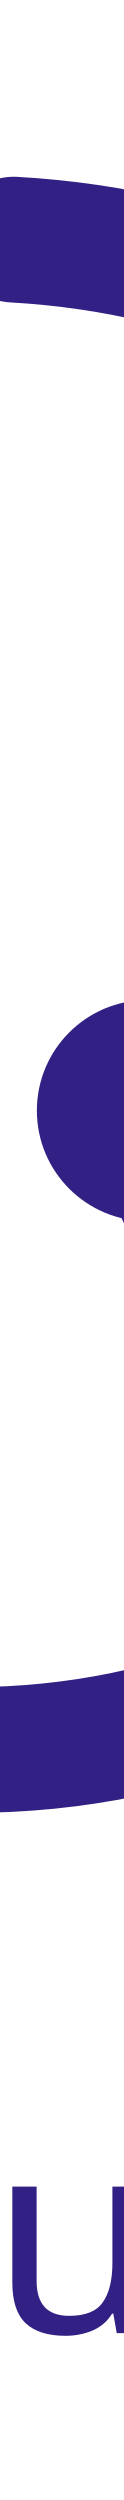
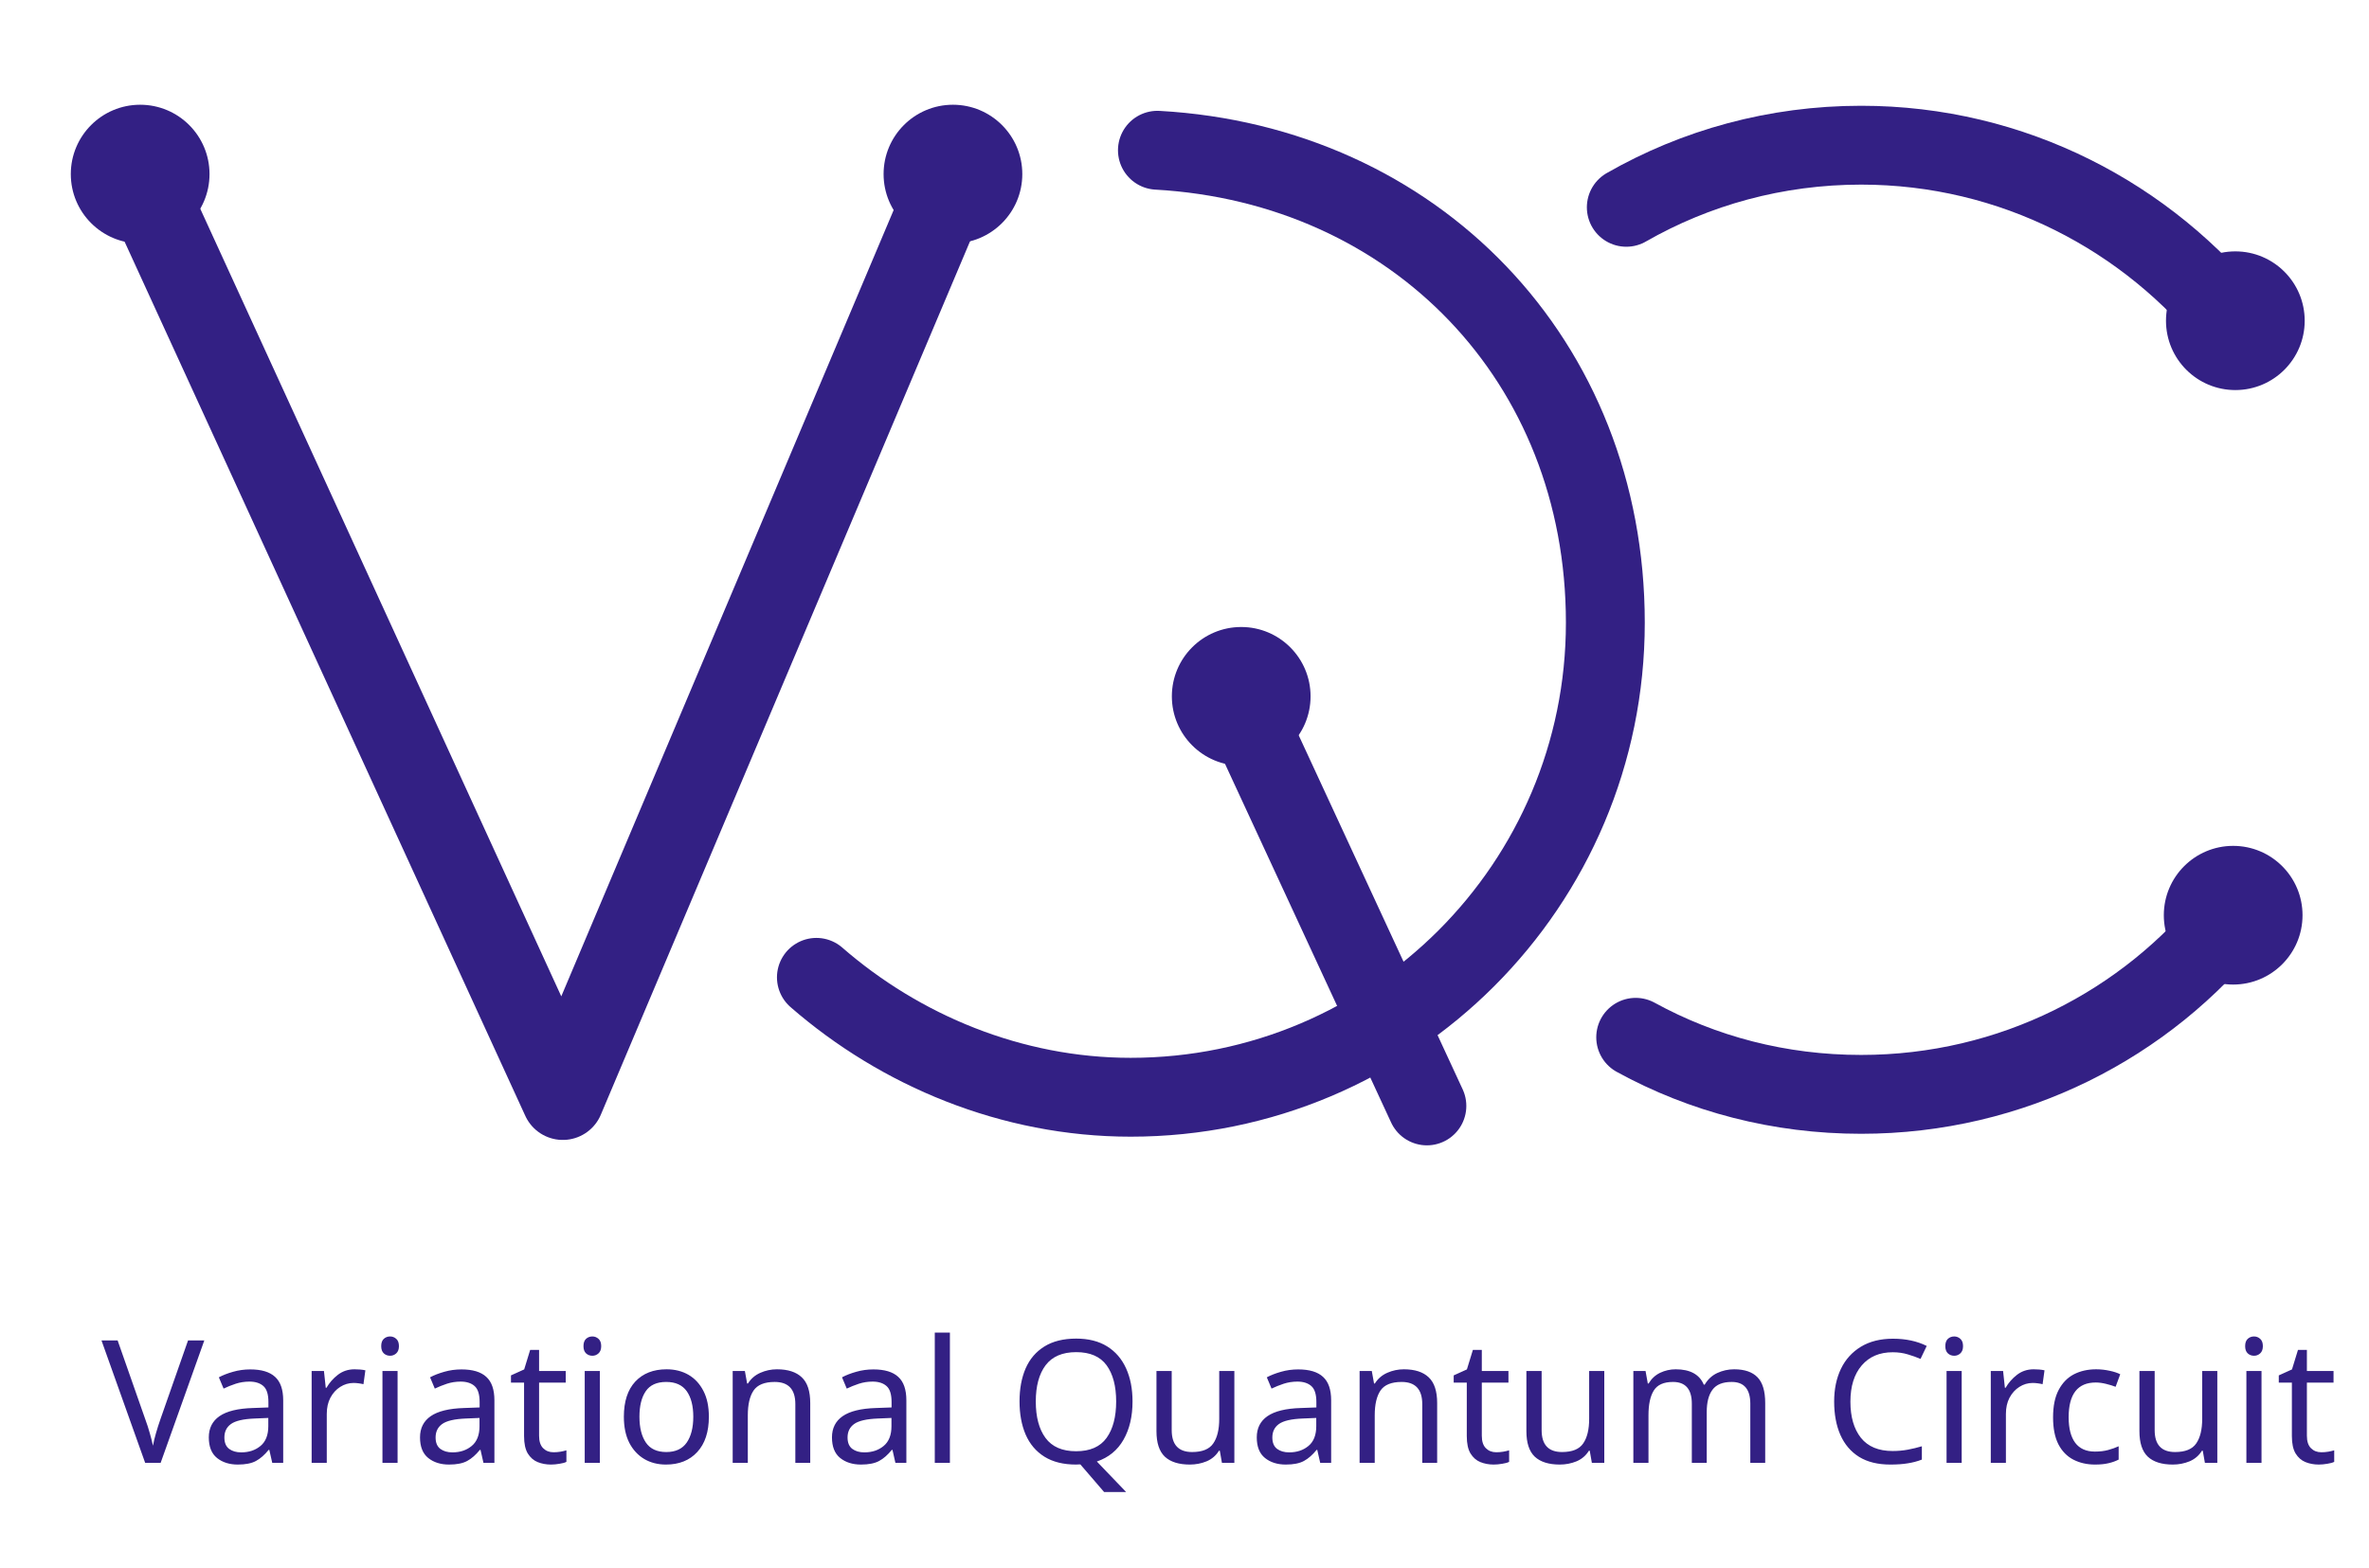
- <svg xmlns="http://www.w3.org/2000/svg" version="1.1" id="图层_1" x="0px" y="0px" viewBox="0 0 10.7 217" style="enable-background:new 0 0 10.7 217;" xml:space="preserve">
+ <svg xmlns="http://www.w3.org/2000/svg" version="1.1" id="图层_1" x="0px" y="0px" viewBox="0 0 327.9 217" style="enable-background:new 0 0 327.9 217;" xml:space="preserve">
  <style type="text/css">
	.st0{fill:none;stroke:#332084;stroke-width:10.916;stroke-linecap:round;stroke-linejoin:round;stroke-miterlimit:10;}
	.st1{fill:#332084;}
	.st2{fill:none;stroke:#332084;stroke-width:11.42;stroke-linecap:round;stroke-linejoin:round;stroke-miterlimit:10;}
	.st3{font-family:'PingFang-SC-Regular';}
	.st4{font-size:23.728px;}
</style>
-   <path class="st0" d="M66.1,28.7c9.6-5.5,20.7-8.6,32.5-8.6c21,0,39.7,9.9,51.8,25.2" />
-   <path class="st0" d="M150.1,126.7c-12,15.1-30.6,24.8-51.5,24.8c-11.3,0-21.9-2.8-31.2-7.9" />
-   <line class="st0" x1="12.8" y1="97.6" x2="38.5" y2="153.1" />
-   <circle class="st1" cx="150.4" cy="44.4" r="9.6" />
-   <circle class="st1" cx="150.1" cy="126.7" r="9.6" />
-   <circle class="st1" cx="12.8" cy="96.4" r="9.6" />
-   <polyline class="st2" points="-139.9,23.8 -81.1,152.1 -26.2,22.2 " />
-   <circle class="st1" cx="-27.1" cy="24.1" r="9.6" />
-   <circle class="st1" cx="-139.6" cy="24.1" r="9.6" />
+   <path class="st0" d="M225.1,28.7c9.6-5.5,20.7-8.6,32.5-8.6c21,0,39.7,9.9,51.8,25.2" />
+   <path class="st0" d="M309.1,126.7c-12,15.1-30.6,24.8-51.5,24.8c-11.3,0-21.9-2.8-31.2-7.9" />
+   <line class="st0" x1="171.8" y1="97.6" x2="197.5" y2="153.1" />
+   <circle class="st1" cx="309.4" cy="44.4" r="9.6" />
+   <circle class="st1" cx="309.1" cy="126.7" r="9.6" />
+   <circle class="st1" cx="171.8" cy="96.4" r="9.6" />
+   <polyline class="st2" points="19.1,23.8 77.9,152.1 132.8,22.2 " />
+   <circle class="st1" cx="131.9" cy="24.1" r="9.6" />
+   <circle class="st1" cx="19.4" cy="24.1" r="9.6" />
  <g>
-     <text transform="matrix(1 0 0 1 -144.954 202.5153)" class="st1 st3 st4">Variational Quantum Circuit</text>
+     <text transform="matrix(1 0 0 1 14.046 202.5153)" class="st1 st3 st4">Variational Quantum Circuit</text>
  </g>
-   <path class="st0" d="M1.2,20.8c35.6,2,62,29.1,62,65.4s-29.4,65.7-65.7,65.7c-16.5,0-31.9-6.5-43.5-16.6" />
+   <path class="st0" d="M160.2,20.8c35.6,2,62,29.1,62,65.4s-29.4,65.7-65.7,65.7c-16.5,0-31.9-6.5-43.5-16.6" />
</svg>
